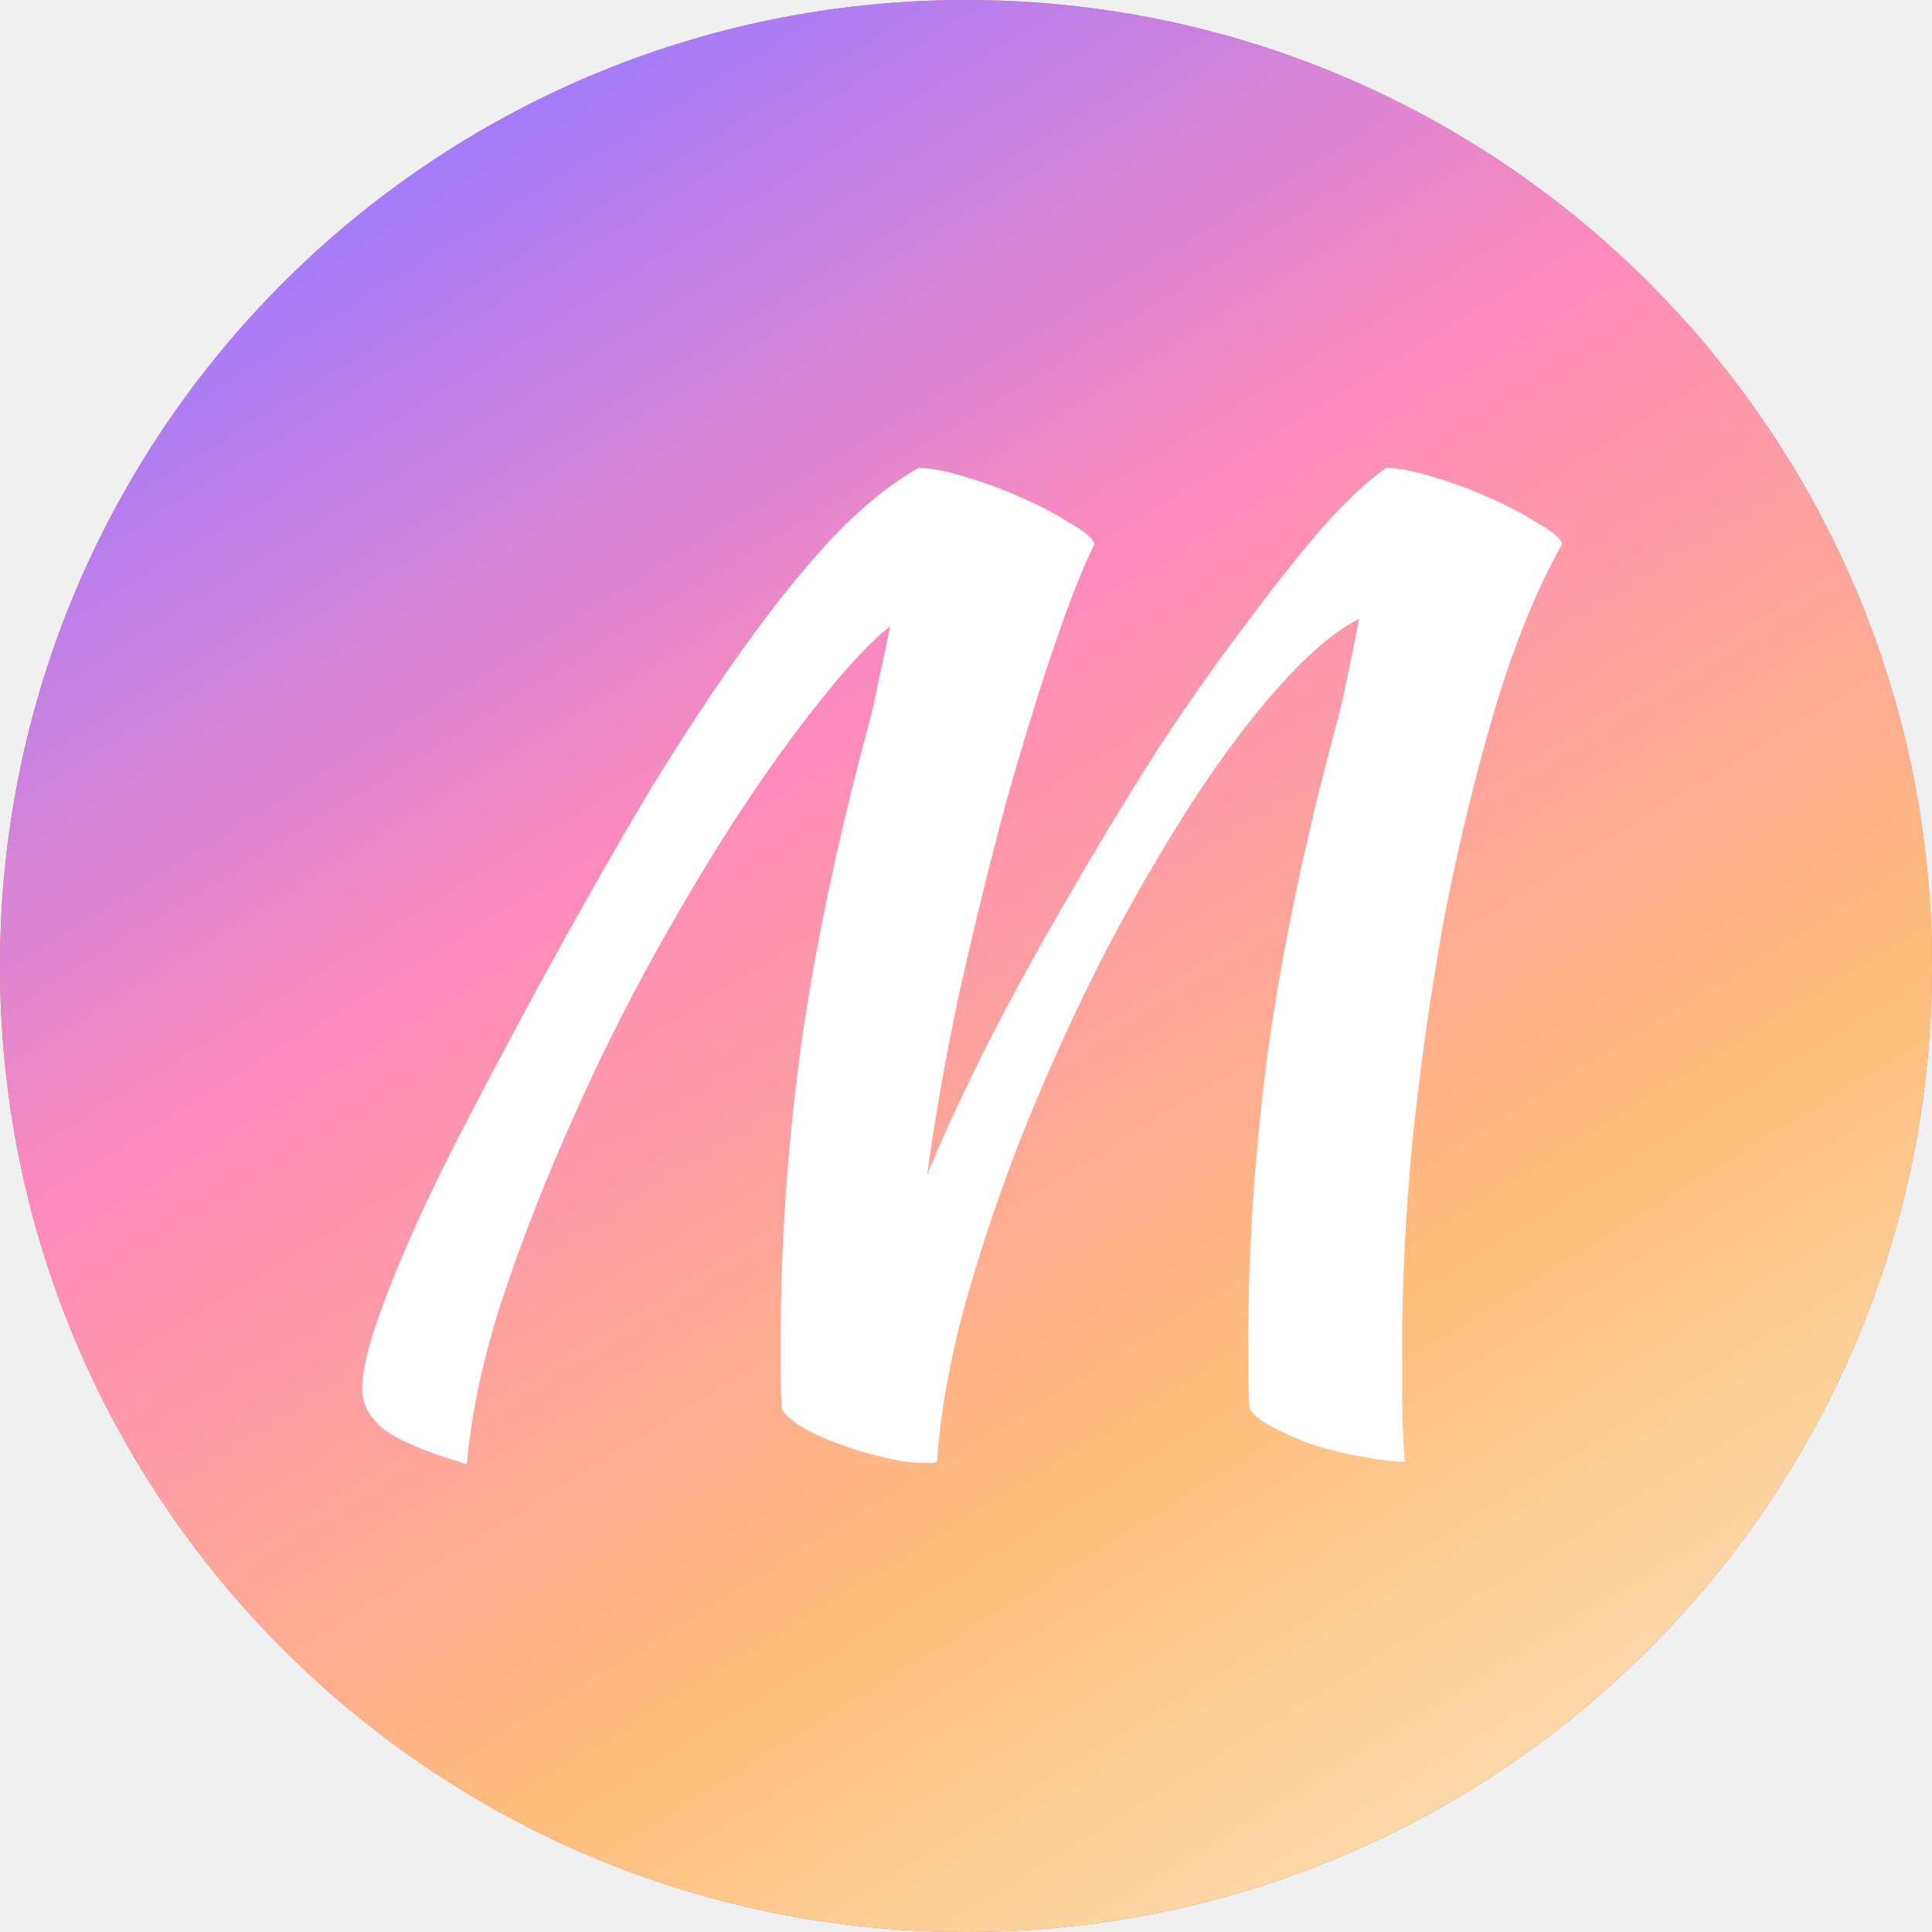
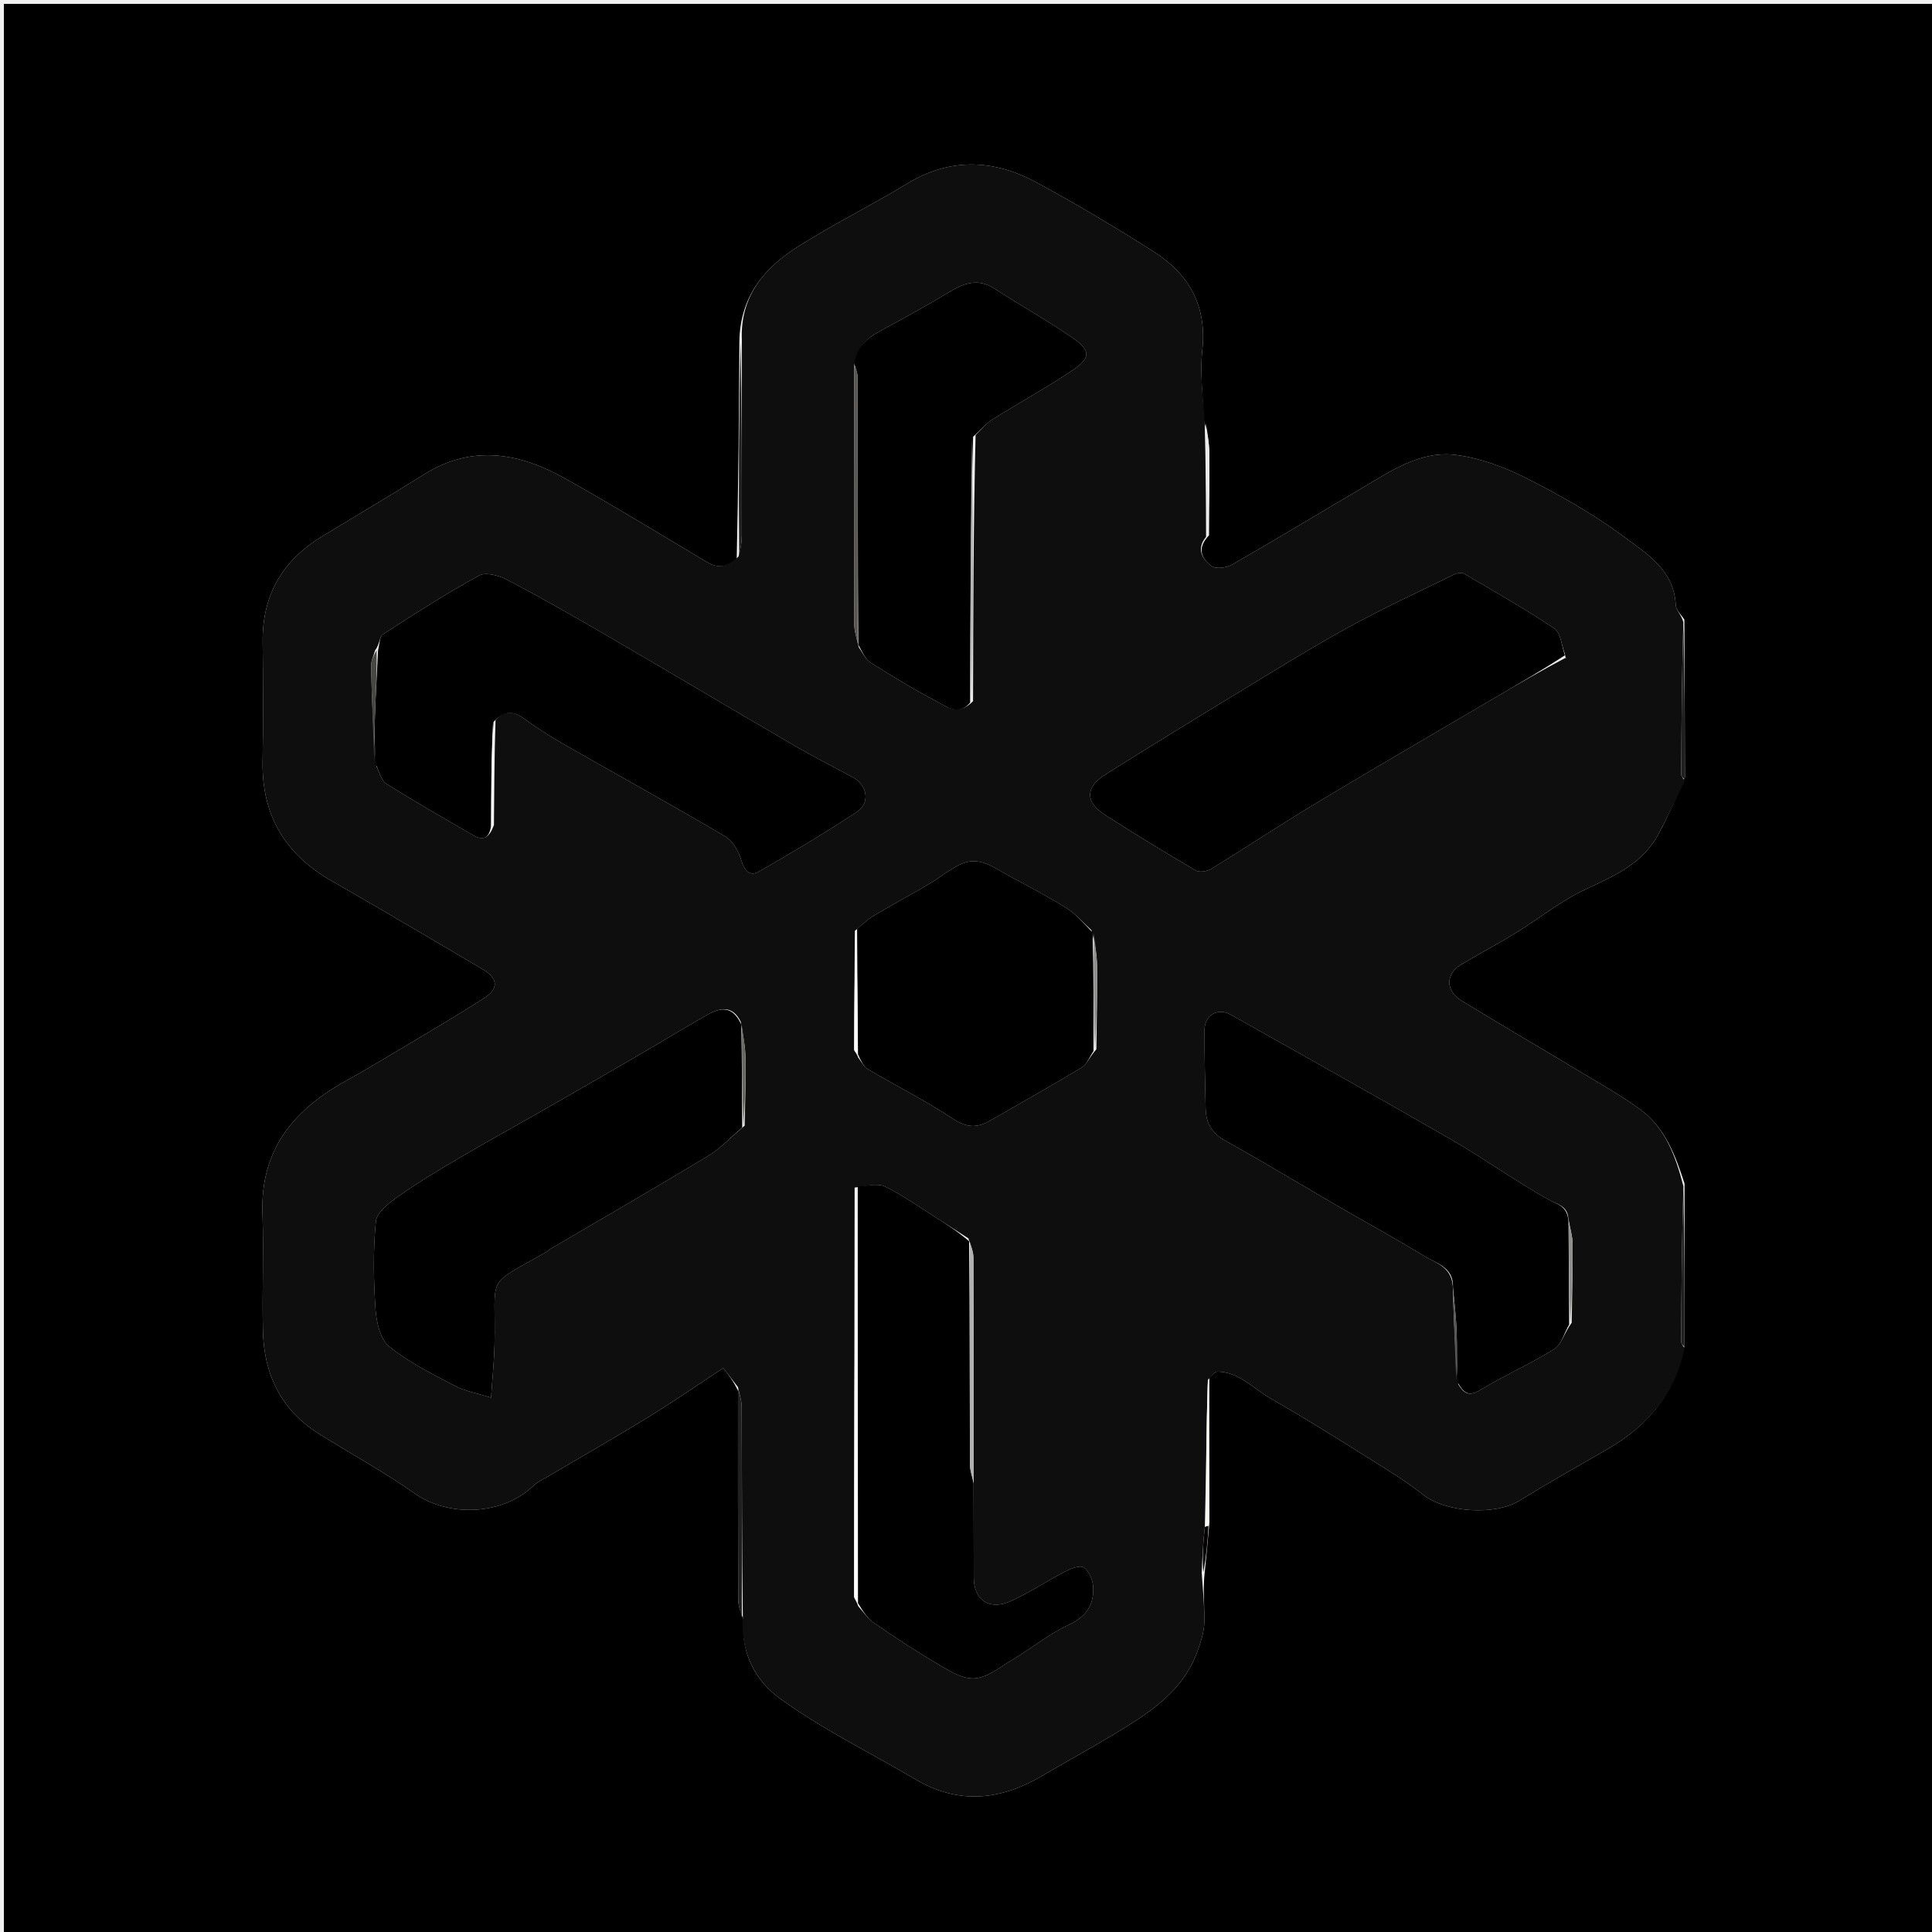
- <svg xmlns="http://www.w3.org/2000/svg" width="256" height="256" viewBox="0 0 256 256" fill="none">
-   <rect width="256" height="256" rx="128" fill="url(#paint0_linear_601_4643)" />
-   <rect width="256" height="256" rx="128" fill="url(#paint1_linear_601_4643)" />
-   <path d="M124.157 193.675C123.939 193.783 123.722 193.837 123.505 193.837C123.287 193.837 122.852 193.837 122.2 193.837C120.678 193.837 118.884 193.567 116.818 193.025C114.862 192.591 112.905 191.995 110.948 191.236C109.099 190.586 107.469 189.828 106.055 188.961C104.751 188.094 103.935 187.335 103.609 186.685C103.501 185.167 103.446 183.596 103.446 181.97C103.446 180.345 103.446 178.773 103.446 177.256C103.446 165.118 104.316 152.438 106.055 139.217C107.904 125.995 110.893 111.69 115.025 96.3C115.459 94.783 115.894 92.887 116.329 90.611C116.873 88.227 117.416 85.68 117.96 82.97C115.351 85.03 112.252 88.335 108.665 92.887C105.077 97.33 101.272 102.64 97.249 108.818C93.335 114.887 89.367 121.606 85.345 128.975C81.431 136.236 77.843 143.66 74.582 151.246C71.32 158.724 68.493 166.148 66.102 173.517C63.819 180.887 62.405 187.714 61.861 194C56.643 192.483 53.001 190.966 50.935 189.448C48.978 187.931 48 186.089 48 183.921C48 181.97 48.598 179.207 49.794 175.631C50.99 172.054 52.675 167.828 54.849 162.951C57.024 158.074 59.687 152.655 62.84 146.695C65.993 140.626 69.472 134.123 73.277 127.187C77.626 119.276 81.866 111.852 85.997 104.916C90.237 97.98 94.368 91.695 98.391 86.059C102.413 80.424 106.327 75.547 110.132 71.429C114.046 67.31 117.906 64.168 121.711 62C123.233 62 125.244 62.379 127.745 63.138C130.354 63.897 132.854 64.818 135.246 65.901C137.747 66.985 139.921 68.123 141.769 69.315C143.726 70.399 144.813 71.32 145.031 72.079C143.509 75.113 141.715 79.665 139.649 85.734C137.584 91.803 135.464 98.685 133.289 106.379C131.224 114.074 129.212 122.256 127.255 130.926C125.407 139.488 123.939 147.724 122.852 155.635C125.353 149.675 128.234 143.498 131.495 137.103C134.866 130.601 138.399 124.207 142.095 117.921C145.792 111.527 149.543 105.35 153.348 99.389C157.262 93.429 161.067 88.01 164.763 83.133C168.459 78.148 171.884 73.813 175.037 70.128C178.298 66.443 181.179 63.734 183.68 62C185.202 62 187.213 62.379 189.714 63.138C192.323 63.897 194.824 64.818 197.215 65.901C199.716 66.985 201.89 68.123 203.738 69.315C205.695 70.399 206.783 71.32 207 72.079C203.521 78.256 200.477 85.788 197.868 94.675C195.258 103.562 193.03 112.882 191.182 122.635C189.442 132.389 188.083 142.089 187.105 151.734C186.235 161.271 185.8 169.833 185.8 177.419C185.8 179.911 185.8 182.512 185.8 185.222C185.8 187.931 185.909 190.749 186.126 193.675C184.604 193.675 182.756 193.458 180.582 193.025C178.516 192.7 176.45 192.212 174.385 191.562C172.428 190.911 170.634 190.153 169.003 189.286C167.372 188.527 166.231 187.66 165.578 186.685C165.47 185.167 165.415 183.596 165.415 181.97C165.415 180.345 165.415 178.773 165.415 177.256C165.415 165.118 166.285 152.438 168.025 139.217C169.873 125.995 172.863 111.69 176.994 96.3C177.429 94.783 177.918 92.724 178.462 90.123C179.005 87.522 179.549 84.813 180.092 81.995C177.048 83.512 173.569 86.438 169.655 90.773C165.85 95 161.936 100.202 157.914 106.379C154 112.448 150.086 119.222 146.172 126.7C142.367 134.177 138.888 141.818 135.735 149.621C132.691 157.315 130.082 165.01 127.908 172.704C125.842 180.291 124.592 187.281 124.157 193.675Z" fill="white" />
-   <defs>
-     <linearGradient id="paint0_linear_601_4643" x1="128" y1="0" x2="128" y2="256" gradientUnits="userSpaceOnUse">
-       <stop stop-color="#EF786F" />
-       <stop offset="1" stop-color="#D8595E" />
-     </linearGradient>
-     <linearGradient id="paint1_linear_601_4643" x1="78" y1="3.7012e-06" x2="236" y2="256" gradientUnits="userSpaceOnUse">
-       <stop stop-color="#9E7AFF" />
-       <stop offset="0.333" stop-color="#FE8BBB" />
-       <stop offset="0.667" stop-color="#FFBD7A" />
-       <stop offset="1" stop-color="#F8EAC3" />
-     </linearGradient>
-   </defs>
+ <svg xmlns="http://www.w3.org/2000/svg" version="1.1" id="Layer_1" x="0px" y="0px" width="100%" viewBox="0 0 500 500" enable-background="new 0 0 500 500" xml:space="preserve">
+   <path fill="#000000" opacity="1" stroke="none" d=" M305,501   C203.333,501 102.167,501 1,501   C1,334.333 1,167.667 1,1   C167.667,1 334.333,1 501,1   C501,167.667 501,334.333 501,501   C435.833,501 370.667,501 305,501  M313.006,393.97   C312.972,381.722 312.939,369.474 312.978,356.518   C313.673,355.98 314.376,354.968 315.063,354.979   C320.694,355.064 324.328,359.349 328.766,361.881   C337.08,366.625 345.198,371.719 353.314,376.801   C358.432,380.005 363.63,383.154 368.372,386.864   C374.221,391.439 386.881,392.299 393.279,388.347   C400.793,383.705 408.507,379.384 416.151,374.951   C426.375,369.021 433.536,360.776 435.986,347.993   C435.973,334.358 435.96,320.722 435.96,306.312   C433.615,299.051 430.937,291.871 424.543,287.161   C419.903,283.744 414.835,280.896 409.885,277.915   C399.314,271.55 388.645,265.348 378.125,258.901   C374.118,256.446 374.125,252.087 377.968,249.749   C382.646,246.903 387.514,244.367 392.18,241.502   C398.315,237.734 404.014,233.084 410.488,230.081   C417.871,226.656 425.099,223.481 429.155,215.955   C431.602,211.414 433.75,206.711 436.058,201.128   C436.026,187.773 435.994,174.418 435.919,160.375   C435.145,159.129 433.758,157.913 433.696,156.632   C433.253,147.438 426,143.152 419.958,138.676   C412.193,132.923 403.629,128.109 394.984,123.73   C389.375,120.889 383.136,118.59 376.949,117.757   C367.641,116.504 359.972,121.905 352.319,126.406   C341.177,132.96 330.122,139.664 318.909,146.095   C317.458,146.928 314.697,147.332 313.581,146.515   C311.166,144.749 309.504,142.049 312.896,138.547   C312.93,131.389 313.046,124.23 312.958,117.074   C312.925,114.399 312.418,111.731 311.486,108.498   C311.329,102.533 310.51,96.495 311.155,90.618   C312.407,79.214 307.753,70.97 298.595,65.135   C288.735,58.854 278.661,52.865 268.389,47.284   C257.311,41.264 246.05,40.665 234.781,47.513   C225.487,53.16 215.695,58.001 206.514,63.816   C197.847,69.304 191.505,76.68 191.348,88.48   C191.23,106.99 191.112,125.501 190.658,144.619   C188.324,146.757 185.892,147.207 183.021,145.495   C170.813,138.213 158.678,130.798 146.284,123.846   C134.394,117.177 122.167,114.954 109.678,122.81   C101.002,128.267 92.165,133.468 83.399,138.784   C73.163,144.991 67.865,153.948 67.978,166.05   C68.075,176.377 68.142,186.708 67.963,197.032   C67.72,211.033 73.807,221.133 85.896,228.023   C98.921,235.447 111.784,243.156 124.725,250.73   C128.894,253.17 129.239,255.761 125.219,258.354   C117.985,263.02 110.535,267.353 103.147,271.778   C98.638,274.478 94.127,277.18 89.529,279.723   C76.033,287.189 67.359,297.521 67.929,313.969   C68.28,324.118 67.807,334.294 68.046,344.449   C68.311,355.67 72.729,364.872 82.464,371.009   C90.684,376.191 99.274,380.835 107.196,386.431   C116.269,392.84 130.242,392.064 138.046,384.512   C138.976,383.612 140.232,383.034 141.37,382.362   C150.073,377.229 158.859,372.231 167.468,366.945   C174.024,362.921 180.359,358.536 187.175,354.061   C188.64,355.949 189.815,357.465 190.998,359.922   C190.997,377.889 190.97,395.856 191.04,413.823   C191.046,415.544 191.654,417.263 192.498,419.408   C191.582,427.868 195.785,435.138 201.607,439.388   C212.668,447.465 225.167,453.565 237.031,460.55   C248.267,467.166 259.164,465.867 269.961,459.443   C276.033,455.83 282.261,452.478 288.304,448.819   C297.32,443.361 306.28,437.754 310.015,427.041   C310.821,424.727 311.632,422.271 311.678,419.867   C311.76,415.584 311.26,411.29 311.791,406.821   C312.18,402.845 312.57,398.869 313.006,393.97  z" />
+   <path fill="#0E0E0E" opacity="1" stroke="none" d=" M190.991,358.981   C189.815,357.465 188.64,355.949 187.175,354.061   C180.359,358.536 174.024,362.921 167.468,366.945   C158.859,372.231 150.073,377.229 141.37,382.362   C140.232,383.034 138.976,383.612 138.046,384.512   C130.242,392.064 116.269,392.84 107.196,386.431   C99.274,380.835 90.684,376.191 82.464,371.009   C72.729,364.872 68.311,355.67 68.046,344.449   C67.807,334.294 68.28,324.118 67.929,313.969   C67.359,297.521 76.033,287.189 89.529,279.723   C94.127,277.18 98.638,274.478 103.147,271.778   C110.535,267.353 117.985,263.02 125.219,258.354   C129.239,255.761 128.894,253.17 124.725,250.73   C111.784,243.156 98.921,235.447 85.896,228.023   C73.807,221.133 67.72,211.033 67.963,197.032   C68.142,186.708 68.075,176.377 67.978,166.05   C67.865,153.948 73.163,144.991 83.399,138.784   C92.165,133.468 101.002,128.267 109.678,122.81   C122.167,114.954 134.394,117.177 146.284,123.846   C158.678,130.798 170.813,138.213 183.021,145.495   C185.892,147.207 188.324,146.757 191.129,144.024   C191.736,141.797 191.987,140.166 191.99,138.533   C192.015,121.662 192,104.791 191.997,87.919   C191.505,76.68 197.847,69.304 206.514,63.816   C215.695,58.001 225.487,53.16 234.781,47.513   C246.05,40.665 257.311,41.264 268.389,47.284   C278.661,52.865 288.735,58.854 298.595,65.135   C307.753,70.97 312.407,79.214 311.155,90.618   C310.51,96.495 311.329,102.533 311.76,109.242   C312.065,119.637 312.096,129.289 312.127,138.941   C309.504,142.049 311.166,144.749 313.581,146.515   C314.697,147.332 317.458,146.928 318.909,146.095   C330.122,139.664 341.177,132.96 352.319,126.406   C359.972,121.905 367.641,116.504 376.949,117.757   C383.136,118.59 389.375,120.889 394.984,123.73   C403.629,128.109 412.193,132.923 419.958,138.676   C426,143.152 433.253,147.438 433.696,156.632   C433.758,157.913 435.145,159.129 435.646,161.004   C435.268,174.571 435.151,187.51 435.099,200.449   C435.097,200.992 435.708,201.537 436.033,202.081   C433.75,206.711 431.602,211.414 429.155,215.955   C425.099,223.481 417.871,226.656 410.488,230.081   C404.014,233.084 398.315,237.734 392.18,241.502   C387.514,244.367 382.646,246.903 377.968,249.749   C374.125,252.087 374.118,256.446 378.125,258.901   C388.645,265.348 399.314,271.55 409.885,277.915   C414.835,280.896 419.903,283.744 424.543,287.161   C430.937,291.871 433.615,299.051 435.663,306.983   C435.26,320.846 435.143,334.037 435.087,347.229   C435.084,347.789 435.645,348.351 435.944,348.912   C433.536,360.776 426.375,369.021 416.151,374.951   C408.507,379.384 400.793,383.705 393.279,388.347   C386.881,392.299 374.221,391.439 368.372,386.864   C363.63,383.154 358.432,380.005 353.314,376.801   C345.198,371.719 337.08,366.625 328.766,361.881   C324.328,359.349 320.694,355.064 315.063,354.979   C314.376,354.968 313.673,355.98 312.593,357.096   C312.179,370.097 312.149,382.522 311.803,395.223   C311.326,399.333 311.165,403.167 311.004,407.001   C311.26,411.29 311.76,415.584 311.678,419.867   C311.632,422.271 310.821,424.727 310.015,427.041   C306.28,437.754 297.32,443.361 288.304,448.819   C282.261,452.478 276.033,455.83 269.961,459.443   C259.164,465.867 248.267,467.166 237.031,460.55   C225.167,453.565 212.668,447.465 201.607,439.388   C195.785,435.138 191.582,427.868 192.249,418.728   C191.998,400.084 192.024,382.118 191.951,364.153   C191.944,362.428 191.326,360.705 190.991,358.981  M221.234,240.911   C221.163,251.14 221.08,261.369 221.063,271.598   C221.063,272.061 221.671,272.525 222.1,273.688   C222.897,274.696 223.491,276.048 224.524,276.657   C231.884,280.994 239.552,284.849 246.662,289.553   C250.125,291.845 252.847,291.959 256.129,290.07   C264.081,285.492 272.097,281.021 279.944,276.271   C281.319,275.439 281.998,273.457 283.739,271.567   C283.816,264.435 283.992,257.303 283.923,250.173   C283.894,247.12 283.354,244.072 282.446,240.706   C280.328,238.794 278.429,236.532 276.046,235.043   C271.207,232.021 266.13,229.373 261.107,226.653   C257.169,224.519 253.32,221.363 248.463,223.719   C245.682,225.068 243.253,227.122 240.571,228.7   C235.774,231.522 230.871,234.165 226.087,237.009   C224.543,237.927 223.234,239.241 221.234,240.911  M222.276,167.579   C223.254,168.894 223.963,170.635 225.257,171.45   C230.826,174.961 236.462,178.4 242.292,181.447   C244.93,182.826 248.002,185.427 251.823,181.457   C251.871,158.644 251.918,135.83 252.482,112.587   C253.908,111.235 255.158,109.605 256.79,108.581   C263.631,104.284 270.746,100.405 277.448,95.907   C282.326,92.633 282.368,90.749 277.636,87.47   C271.085,82.929 264.076,79.054 257.383,74.709   C253.101,71.93 249.505,73.247 245.613,75.614   C239.721,79.198 233.643,82.483 227.584,85.785   C224.191,87.634 221.642,90.028 221.028,94.973   C221.025,117.08 220.999,139.187 221.062,161.294   C221.067,163.179 221.66,165.062 222.276,167.579  M376.005,334.046   C376.275,341.999 376.545,349.951 377.416,358.285   C378.792,360.476 380.028,361.565 382.942,359.802   C389.216,356.007 395.987,353.028 402.205,349.153   C404.091,347.977 404.83,344.959 406.761,342.311   C406.855,335.508 407.035,328.705 406.991,321.904   C406.979,319.908 406.331,317.917 405.88,315.178   C405.566,311.983 403.016,311.722 400.697,310.424   C392.077,305.599 384.013,299.788 375.454,294.844   C356.548,283.924 337.471,273.299 318.456,262.568   C315.202,260.731 311.744,262.686 311.738,266.499   C311.727,273.306 311.851,280.115 312.023,286.921   C312.116,290.613 313.617,293.29 317.12,295.229   C326.742,300.555 336.146,306.274 345.66,311.795   C353.244,316.196 360.949,320.394 368.426,324.969   C371.617,326.922 376.236,327.88 376.005,334.046  M222.101,415.68   C223.407,417.11 224.504,418.842 226.057,419.914   C231.199,423.459 236.402,426.941 241.785,430.1   C244.99,431.98 248.614,434.475 251.981,434.376   C255.367,434.277 258.767,431.469 261.983,429.551   C266.947,426.592 271.517,422.86 276.71,420.431   C281.322,418.273 283.21,415.111 282.888,410.498   C282.768,408.768 281.776,406.514 280.439,405.649   C279.459,405.015 277.111,405.96 275.64,406.72   C270.843,409.199 266.325,412.268 261.405,414.445   C255.995,416.839 252.023,414.005 252.009,408.335   C251.989,400.188 251.981,392.04 252.001,382.969   C251.99,363.827 251.999,344.685 251.926,325.543   C251.92,324.042 251.333,322.543 250.611,320.487   C247.743,318.644 244.889,316.78 242.004,314.964   C237.706,312.26 233.547,309.258 228.999,307.063   C227.096,306.145 224.351,306.971 221.175,307.34   C221.12,342.587 221.06,377.833 221.051,413.08   C221.051,413.715 221.667,414.351 222.101,415.68  M191.703,264.412   C189.577,260.099 186.327,260.766 183.036,262.642   C176.813,266.189 170.696,269.92 164.503,273.521   C156.543,278.148 148.563,282.741 140.571,287.315   C133.38,291.431 126.112,295.416 118.971,299.618   C113.593,302.783 108.223,306.002 103.127,309.59   C100.747,311.265 97.512,313.722 97.28,316.082   C96.537,323.614 96.67,331.29 97.189,338.862   C97.419,342.219 98.435,346.633 100.757,348.509   C105.849,352.622 111.912,355.59 117.761,358.679   C120.314,360.027 123.317,360.523 127.083,361.711   C127.453,356.282 127.893,352.203 127.983,348.115   C128.401,329.174 125.218,333.314 141.562,323.891   C141.846,323.728 142.061,323.444 142.344,323.277   C155.996,315.257 169.716,307.347 183.263,299.151   C186.498,297.194 189.158,294.284 192.726,291.317   C192.816,285.559 193.027,279.798 192.946,274.041   C192.903,271.039 192.344,268.044 191.703,264.412  M405.109,170.279   C405.196,170.329 405.283,170.378 405.37,170.427   C405.246,170.285 405.123,170.142 404.978,169.194   C404.116,166.962 403.908,163.753 402.281,162.663   C394.695,157.584 386.733,153.064 378.847,148.443   C378.26,148.099 377.1,148.299 376.4,148.642   C367.144,153.182 357.762,157.5 348.737,162.466   C338.839,167.913 329.242,173.913 319.581,179.783   C308.359,186.602 297.158,193.457 286.053,200.463   C280.859,203.74 280.803,207.561 285.891,210.835   C293.652,215.83 301.544,220.628 309.505,225.298   C310.449,225.852 312.431,225.507 313.489,224.857   C322.471,219.341 331.249,213.488 340.283,208.06   C355.794,198.74 371.44,189.646 387.039,180.474   C393.013,176.96 399.012,173.49 405.109,170.279  M128.249,186.354   C130.601,183.751 132.904,183.994 135.65,186.001   C139.102,188.523 142.757,190.799 146.471,192.925   C160.226,200.798 174.109,208.45 187.755,216.505   C189.705,217.655 191.169,220.394 191.868,222.698   C192.683,225.385 194.062,226.903 196.38,225.575   C204.976,220.652 213.505,215.579 221.765,210.117   C225.252,207.812 224.475,203.234 220.78,201.203   C215.748,198.439 210.596,195.886 205.638,192.997   C189.52,183.604 173.498,174.048 157.378,164.66   C148.794,159.662 140.16,154.735 131.375,150.107   C129.236,148.981 125.764,147.978 124.008,148.938   C115.481,153.599 107.279,158.871 99.113,164.159   C98.201,164.749 98.247,166.817 97.08,168.302   C96.718,169.64 96.023,170.984 96.049,172.314   C96.219,180.846 96.547,189.375 97.421,198.337   C98.242,199.862 98.673,202.011 99.948,202.81   C107.365,207.457 114.961,211.818 122.537,216.207   C125.092,217.687 126.63,216.772 127.833,213.538   C127.889,204.69 127.945,195.842 128.249,186.354  M165.589,167.515   C165.589,167.515 165.473,167.583 165.589,167.515  z" />
+   <path fill="#212020" opacity="1" stroke="none" d=" M190.994,359.452   C191.326,360.705 191.944,362.428 191.951,364.153   C192.024,382.118 191.998,400.084 191.992,418.516   C191.654,417.263 191.046,415.544 191.04,413.823   C190.97,395.856 190.997,377.889 190.994,359.452  z" />
+   <path fill="#212020" opacity="1" stroke="none" d=" M191.673,88.199   C192,104.791 192.015,121.662 191.99,138.533   C191.987,140.166 191.736,141.797 191.297,143.72   C191.112,125.501 191.23,106.99 191.673,88.199  z" />
+   <path fill="#212020" opacity="1" stroke="none" d=" M435.965,348.453   C435.645,348.351 435.084,347.789 435.087,347.229   C435.143,334.037 435.26,320.846 435.657,307.37   C435.96,320.722 435.973,334.358 435.965,348.453  z" />
+   <path fill="#212020" opacity="1" stroke="none" d=" M436.045,201.605   C435.708,201.537 435.097,200.992 435.099,200.449   C435.151,187.51 435.268,174.571 435.668,161.348   C435.994,174.418 436.026,187.773 436.045,201.605  z" />
+   <path fill="#FBFBF5" opacity="1" stroke="none" d=" M312.119,394.947   C312.149,382.522 312.179,370.097 312.557,357.449   C312.939,369.474 312.972,381.722 312.774,394.473   C312.543,394.977 312.119,394.947 312.119,394.947  z" />
+   <path fill="#EBEBEB" opacity="1" stroke="none" d=" M312.511,138.744   C312.096,129.289 312.065,119.637 312.081,109.522   C312.418,111.731 312.925,114.399 312.958,117.074   C313.046,124.23 312.93,131.389 312.511,138.744  z" />
+   <path fill="#040203" opacity="1" stroke="none" d=" M311.803,395.223   C312.119,394.947 312.543,394.977 312.751,394.935   C312.57,398.869 312.18,402.845 311.397,406.911   C311.165,403.167 311.326,399.333 311.803,395.223  z" />
+   <path fill="#000000" opacity="1" stroke="none" d=" M127.046,213.886   C126.63,216.772 125.092,217.687 122.537,216.207   C114.961,211.818 107.365,207.457 99.948,202.81   C98.673,202.011 98.242,199.862 97.179,197.665   C96.959,193.165 96.895,189.335 97.028,185.512   C97.229,179.739 97.569,173.97 97.849,168.199   C98.247,166.817 98.201,164.749 99.113,164.159   C107.279,158.871 115.481,153.599 124.008,148.938   C125.764,147.978 129.236,148.981 131.375,150.107   C140.16,154.735 148.794,159.662 157.378,164.66   C173.498,174.048 189.52,183.604 205.638,192.997   C210.596,195.886 215.748,198.439 220.78,201.203   C224.475,203.234 225.252,207.812 221.765,210.117   C213.505,215.579 204.976,220.652 196.38,225.575   C194.062,226.903 192.683,225.385 191.868,222.698   C191.169,220.394 189.705,217.655 187.755,216.505   C174.109,208.45 160.226,200.798 146.471,192.925   C142.757,190.799 139.102,188.523 135.65,186.001   C132.904,183.994 130.601,183.751 127.717,186.843   C127.138,196.183 127.092,205.034 127.046,213.886  z" />
+   <path fill="#000000" opacity="1" stroke="none" d=" M404.989,169.597   C399.012,173.49 393.013,176.96 387.039,180.474   C371.44,189.646 355.794,198.74 340.283,208.06   C331.249,213.488 322.471,219.341 313.489,224.857   C312.431,225.507 310.449,225.852 309.505,225.298   C301.544,220.628 293.652,215.83 285.891,210.835   C280.803,207.561 280.859,203.74 286.053,200.463   C297.158,193.457 308.359,186.602 319.581,179.783   C329.242,173.913 338.839,167.913 348.737,162.466   C357.762,157.5 367.144,153.182 376.4,148.642   C377.1,148.299 378.26,148.099 378.847,148.443   C386.733,153.064 394.695,157.584 402.281,162.663   C403.908,163.753 404.116,166.962 404.989,169.597  z" />
+   <path fill="#000000" opacity="1" stroke="none" d=" M192.082,291.813   C189.158,294.284 186.498,297.194 183.263,299.151   C169.716,307.347 155.996,315.257 142.344,323.277   C142.061,323.444 141.846,323.728 141.562,323.891   C125.218,333.314 128.401,329.174 127.983,348.115   C127.893,352.203 127.453,356.282 127.083,361.711   C123.317,360.523 120.314,360.027 117.761,358.679   C111.912,355.59 105.849,352.622 100.757,348.509   C98.435,346.633 97.419,342.219 97.189,338.862   C96.67,331.29 96.537,323.614 97.28,316.082   C97.512,313.722 100.747,311.265 103.127,309.59   C108.223,306.002 113.593,302.783 118.971,299.618   C126.112,295.416 133.38,291.431 140.571,287.315   C148.563,282.741 156.543,278.148 164.503,273.521   C170.696,269.92 176.813,266.189 183.036,262.642   C186.327,260.766 189.577,260.099 191.852,265.194   C192.028,274.588 192.055,283.2 192.082,291.813  z" />
+   <path fill="#000000" opacity="1" stroke="none" d=" M251.967,383.892   C251.981,392.04 251.989,400.188 252.009,408.335   C252.023,414.005 255.995,416.839 261.405,414.445   C266.325,412.268 270.843,409.199 275.64,406.72   C277.111,405.96 279.459,405.015 280.439,405.649   C281.776,406.514 282.768,408.768 282.888,410.498   C283.21,415.111 281.322,418.273 276.71,420.431   C271.517,422.86 266.947,426.592 261.983,429.551   C258.767,431.469 255.367,434.277 251.981,434.376   C248.614,434.475 244.99,431.98 241.785,430.1   C236.402,426.941 231.199,423.459 226.057,419.914   C224.504,418.842 223.407,417.11 222.05,414.866   C221.996,378.369 221.992,342.686 221.989,307.004   C224.351,306.971 227.096,306.145 228.999,307.063   C233.547,309.258 237.706,312.26 242.004,314.964   C244.889,316.78 247.743,318.644 250.801,321.231   C250.986,340.97 250.956,359.964 251.018,378.959   C251.024,380.604 251.637,382.247 251.967,383.892  z" />
+   <path fill="#000000" opacity="1" stroke="none" d=" M406.095,342.785   C404.83,344.959 404.091,347.977 402.205,349.153   C395.987,353.028 389.216,356.007 382.942,359.802   C380.028,361.565 378.792,360.476 377.176,357.638   C376.964,352.862 377.129,348.727 376.978,344.605   C376.838,340.774 376.36,336.954 376.03,333.13   C376.236,327.88 371.617,326.922 368.426,324.969   C360.949,320.394 353.244,316.196 345.66,311.795   C336.146,306.274 326.742,300.555 317.12,295.229   C313.617,293.29 312.116,290.613 312.023,286.921   C311.851,280.115 311.727,273.306 311.738,266.499   C311.744,262.686 315.202,260.731 318.456,262.568   C337.471,273.299 356.548,283.924 375.454,294.844   C384.013,299.788 392.077,305.599 400.697,310.424   C403.016,311.722 405.566,311.983 405.926,316.025   C406.013,325.51 406.054,334.148 406.095,342.785  z" />
+   <path fill="#000000" opacity="1" stroke="none" d=" M221.07,94.043   C221.642,90.028 224.191,87.634 227.584,85.785   C233.643,82.483 239.721,79.198 245.613,75.614   C249.505,73.247 253.101,71.93 257.383,74.709   C264.076,79.054 271.085,82.929 277.636,87.47   C282.368,90.749 282.326,92.633 277.448,95.907   C270.746,100.405 263.631,104.284 256.79,108.581   C255.158,109.605 253.908,111.235 251.839,113.003   C251.154,136.226 251.112,159.033 251.069,181.84   C248.002,185.427 244.93,182.826 242.292,181.447   C236.462,178.4 230.826,174.961 225.257,171.45   C223.963,170.635 223.254,168.894 222.121,166.799   C221.973,143.224 221.994,120.428 221.949,97.633   C221.946,96.436 221.376,95.24 221.07,94.043  z" />
+   <path fill="#000000" opacity="1" stroke="none" d=" M282.998,272.005   C281.998,273.457 281.319,275.439 279.944,276.271   C272.097,281.021 264.081,285.492 256.129,290.07   C252.847,291.959 250.125,291.845 246.662,289.553   C239.552,284.849 231.884,280.994 224.524,276.657   C223.491,276.048 222.897,274.696 222.05,272.87   C221.939,261.493 221.878,250.933 221.817,240.374   C223.234,239.241 224.543,237.927 226.087,237.009   C230.871,234.165 235.774,231.522 240.571,228.7   C243.253,227.122 245.682,225.068 248.463,223.719   C253.32,221.363 257.169,224.519 261.107,226.653   C266.13,229.373 271.207,232.021 276.046,235.043   C278.429,236.532 280.328,238.794 282.757,241.33   C283.045,251.971 283.021,261.988 282.998,272.005  z" />
+   <path fill="#FFFFFF" opacity="1" stroke="none" d=" M221.582,307.172   C221.992,342.686 221.996,378.369 221.997,414.519   C221.667,414.351 221.051,413.715 221.051,413.08   C221.06,377.833 221.12,342.587 221.582,307.172  z" />
+   <path fill="#575654" opacity="1" stroke="none" d=" M221.049,94.508   C221.376,95.24 221.946,96.436 221.949,97.633   C221.994,120.428 221.973,143.224 221.972,166.482   C221.66,165.062 221.067,163.179 221.062,161.294   C220.999,139.187 221.025,117.08 221.049,94.508  z" />
+   <path fill="#B0B0B0" opacity="1" stroke="none" d=" M251.446,181.648   C251.112,159.033 251.154,136.226 251.581,113.218   C251.918,135.83 251.871,158.644 251.446,181.648  z" />
+   <path fill="#B0B0B0" opacity="1" stroke="none" d=" M251.984,383.43   C251.637,382.247 251.024,380.604 251.018,378.959   C250.956,359.964 250.986,340.97 251.004,321.509   C251.333,322.543 251.92,324.042 251.926,325.543   C251.999,344.685 251.99,363.827 251.984,383.43  z" />
+   <path fill="#FFFFFF" opacity="1" stroke="none" d=" M221.526,240.642   C221.878,250.933 221.939,261.493 221.998,272.521   C221.671,272.525 221.063,272.061 221.063,271.598   C221.08,261.369 221.163,251.14 221.526,240.642  z" />
+   <path fill="#8F8F8C" opacity="1" stroke="none" d=" M283.369,271.786   C283.021,261.988 283.045,251.971 283.056,241.488   C283.354,244.072 283.894,247.12 283.923,250.173   C283.992,257.303 283.816,264.435 283.369,271.786  z" />
+   <path fill="#474746" opacity="1" stroke="none" d=" M97.465,168.251   C97.569,173.97 97.229,179.739 97.028,185.512   C96.895,189.335 96.959,193.165 96.879,197.448   C96.547,189.375 96.219,180.846 96.049,172.314   C96.023,170.984 96.718,169.64 97.465,168.251  z" />
+   <path fill="#676765" opacity="1" stroke="none" d=" M192.404,291.565   C192.055,283.2 192.028,274.588 192.009,265.511   C192.344,268.044 192.903,271.039 192.946,274.041   C193.027,279.798 192.816,285.559 192.404,291.565  z" />
+   <path fill="#8F8F8C" opacity="1" stroke="none" d=" M406.428,342.548   C406.054,334.148 406.013,325.51 405.973,316.398   C406.331,317.917 406.979,319.908 406.991,321.904   C407.035,328.705 406.855,335.508 406.428,342.548  z" />
+   <path fill="#FFFFFF" opacity="1" stroke="none" d=" M127.44,213.712   C127.092,205.034 127.138,196.183 127.593,187.163   C127.945,195.842 127.889,204.69 127.44,213.712  z" />
+   <path fill="#575654" opacity="1" stroke="none" d=" M376.017,333.588   C376.36,336.954 376.838,340.774 376.978,344.605   C377.129,348.727 376.964,352.862 376.876,357.447   C376.545,349.951 376.275,341.999 376.017,333.588  z" />
+   <path fill="#000000" opacity="1" stroke="none" d=" M405.054,170.14   C405.123,170.142 405.246,170.285 405.37,170.427   C405.283,170.378 405.196,170.329 405.054,170.14  z" />
+   <path fill="#000000" opacity="1" stroke="none" d=" M165.531,167.549   C165.473,167.583 165.589,167.515 165.531,167.549  z" />
</svg>
